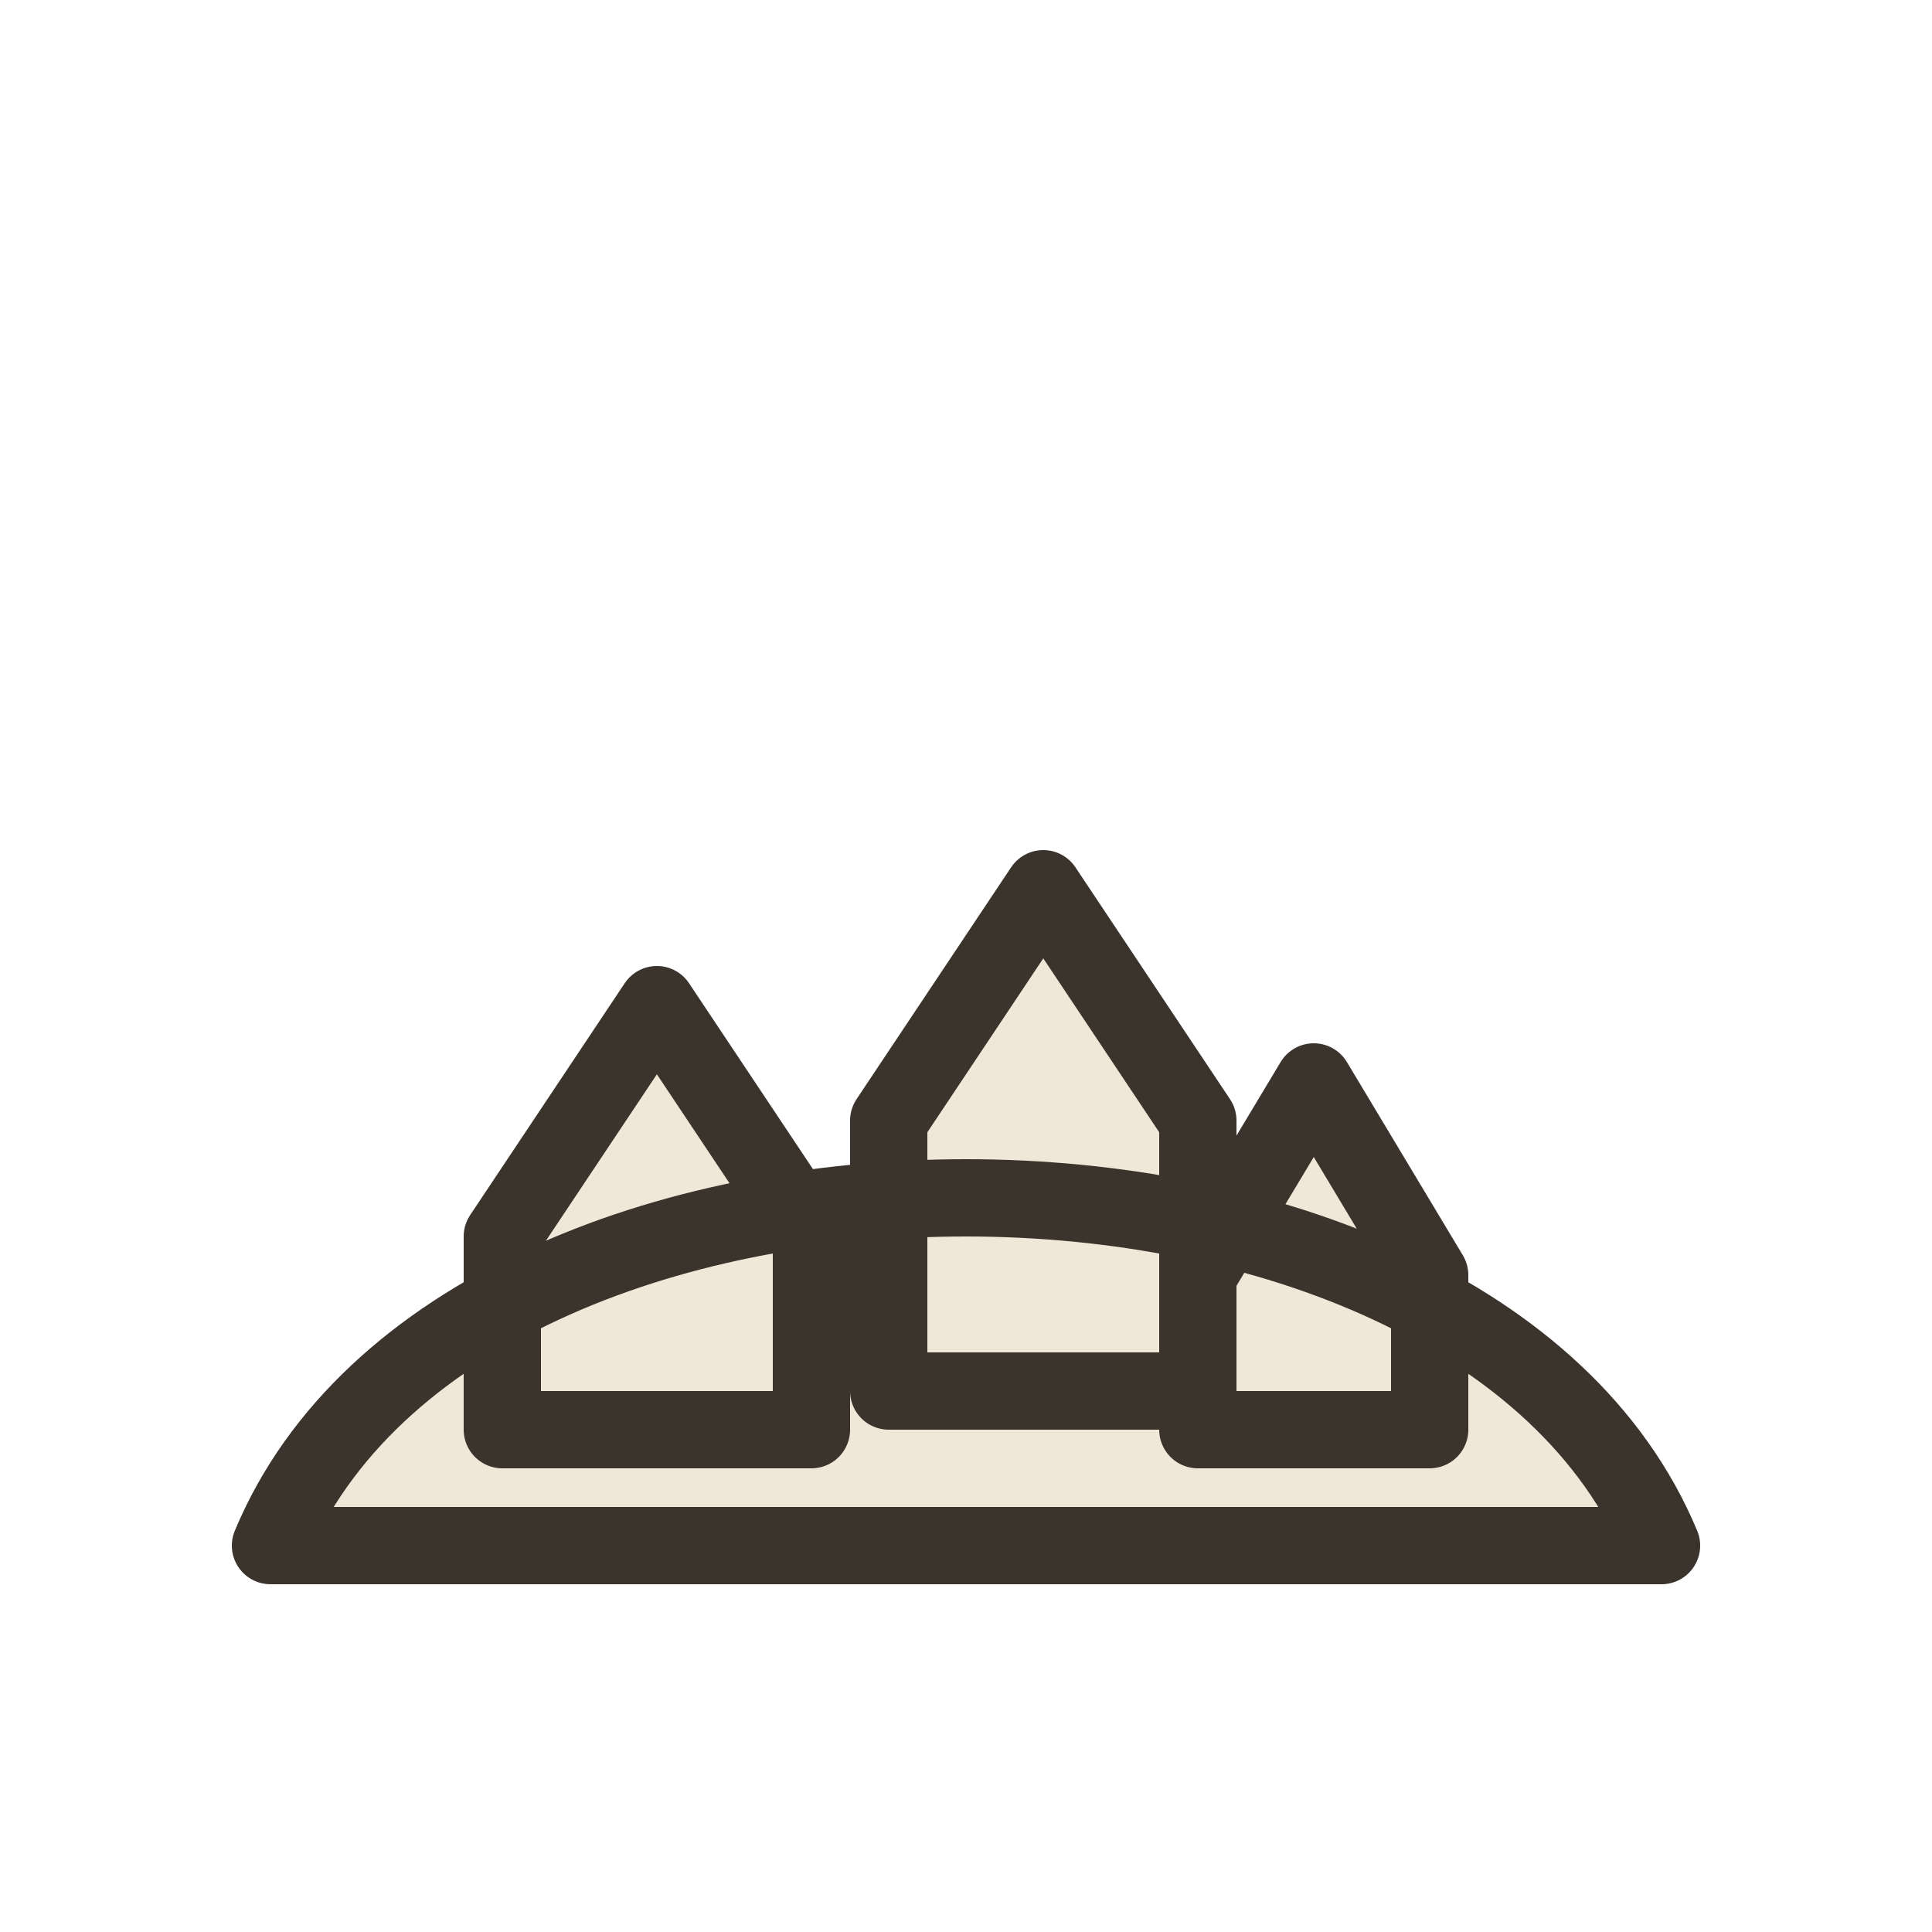
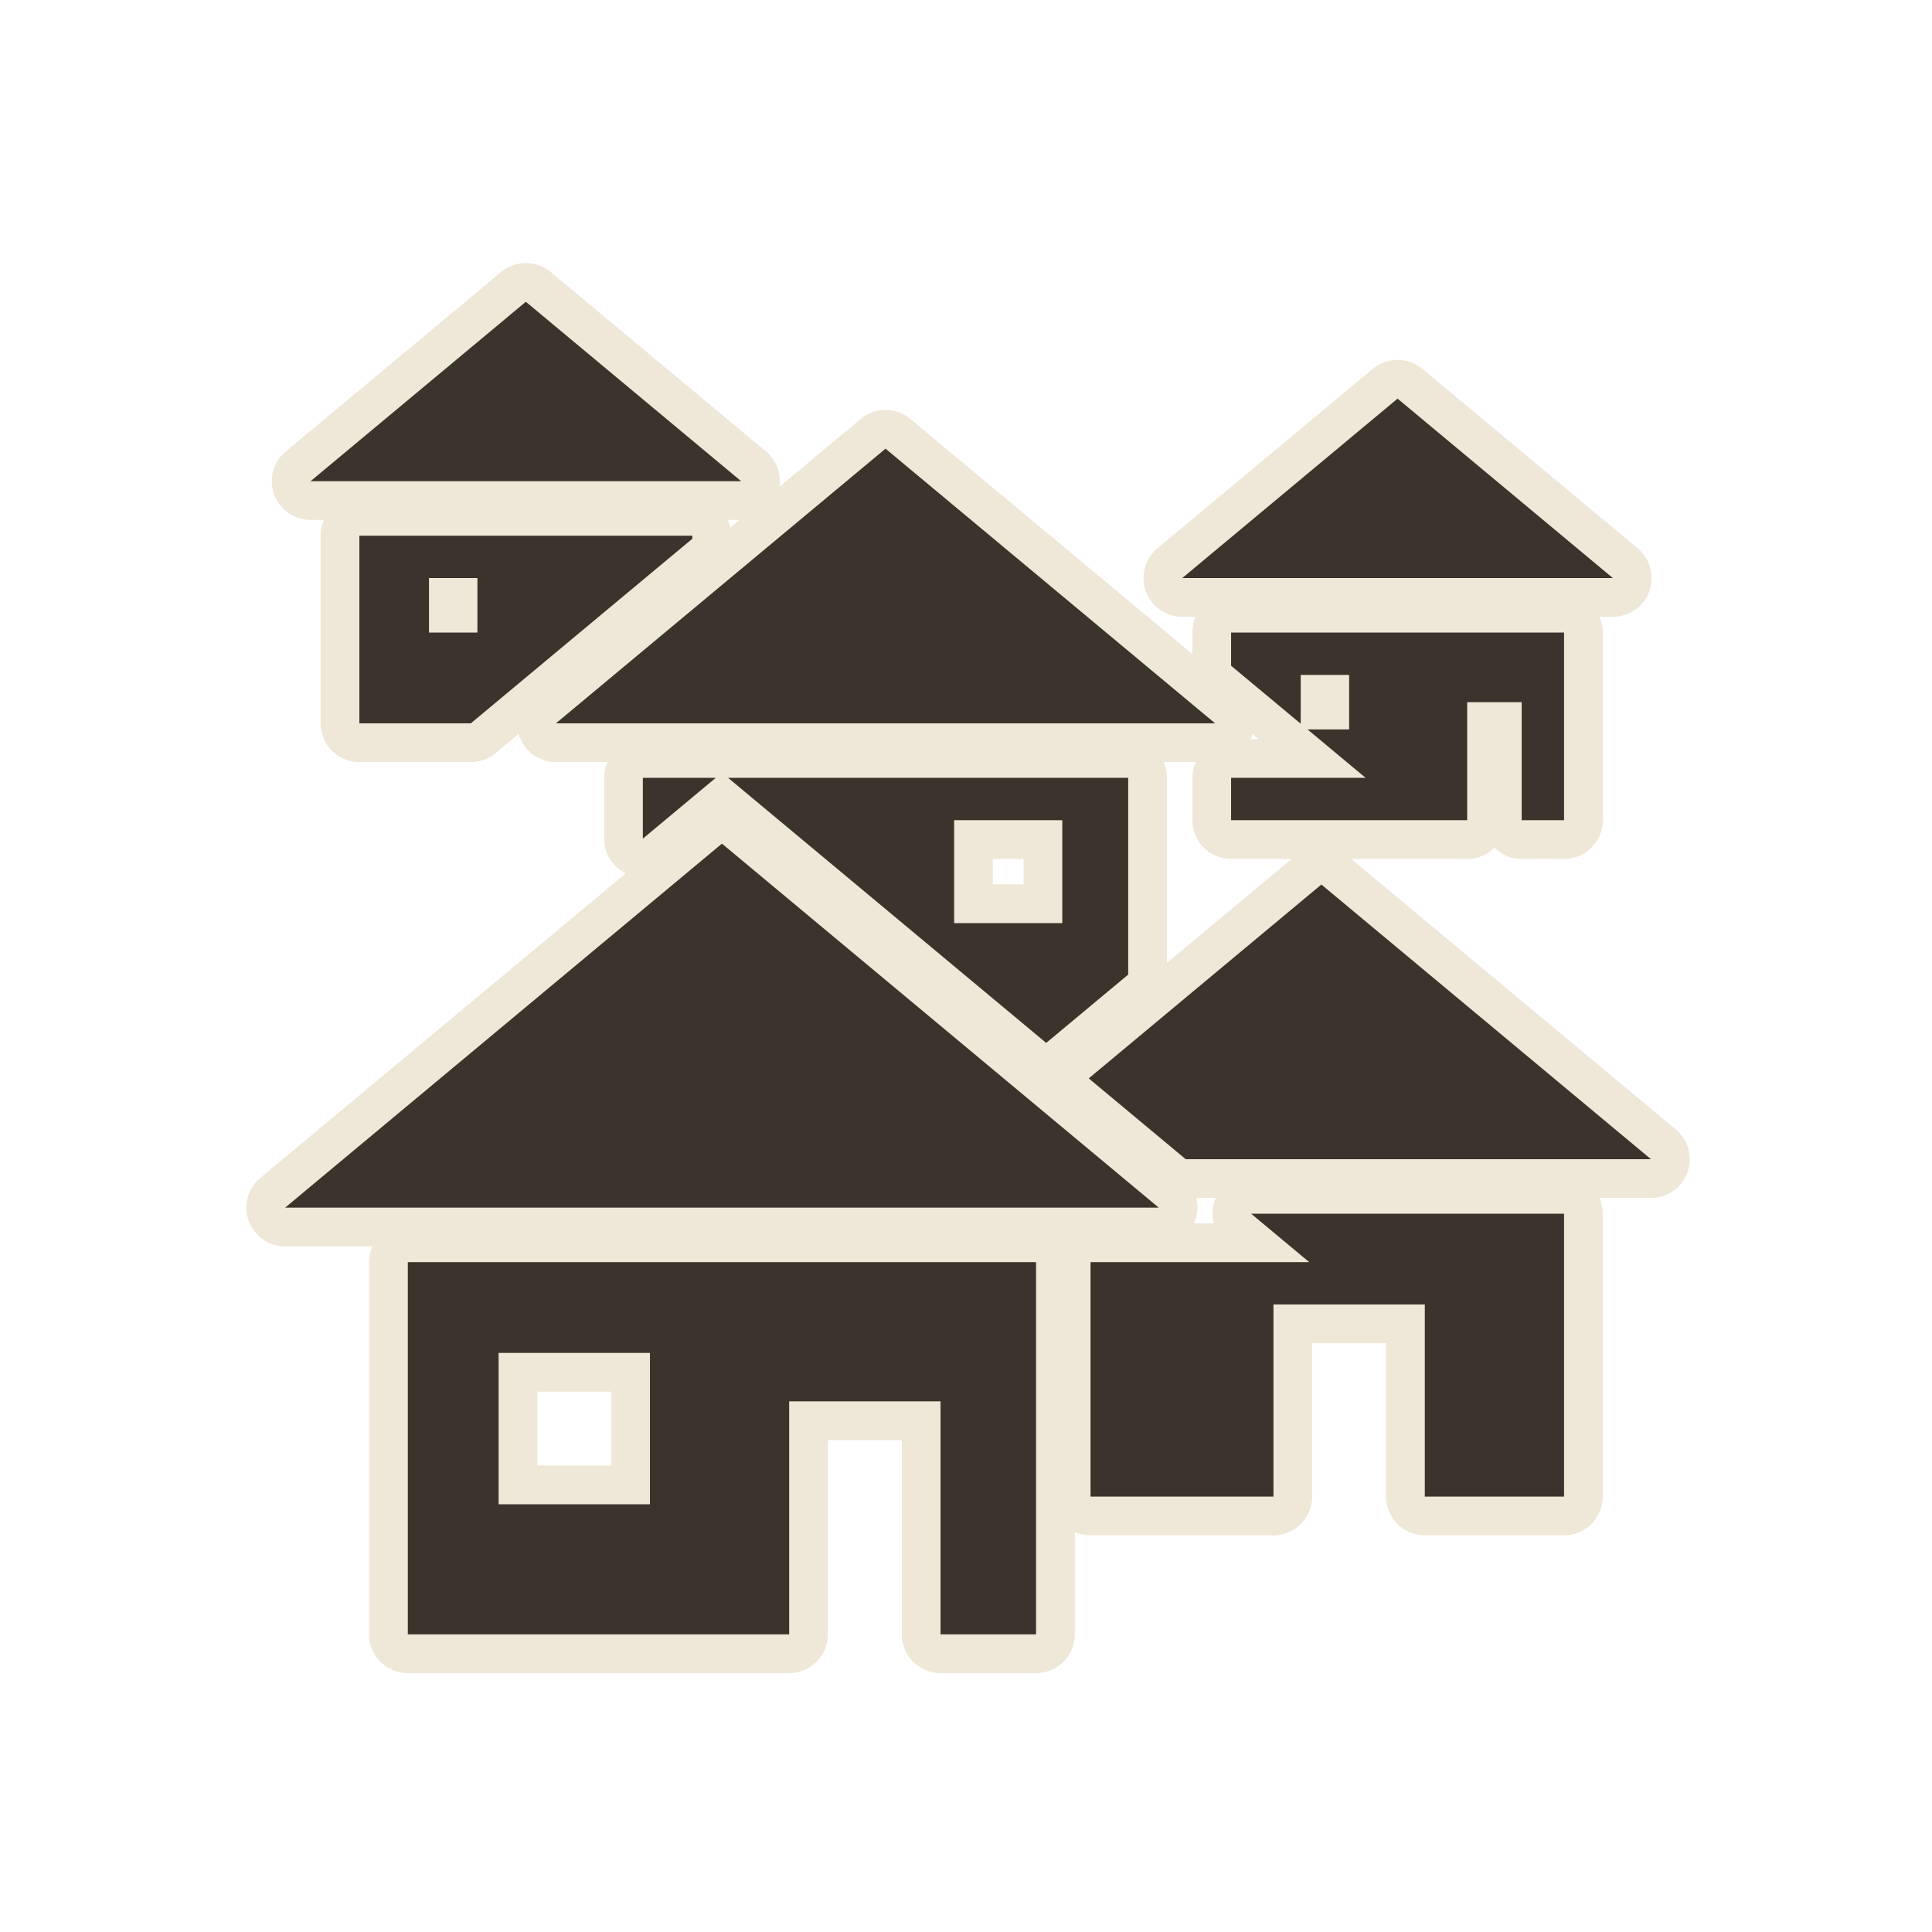
<svg xmlns="http://www.w3.org/2000/svg" width="300" height="300" viewBox="0 0 300 300">
-   <g transform="translate(0 0) scale(3)">
-     <path d="M14 80c10-24 62-24 72 0zM26 64l8-12 8 12v10H26zM46 58l8-12 8 12v14H46zM62 66l6-10 6 10v8H62z" fill="#efe8d8" stroke="#3b342c" stroke-width="4" stroke-linecap="round" stroke-linejoin="round" />
+   <g transform="translate(30 30) scale(0.47)">
+     <path d="m109.902 35.87-71.14 59.284h142.28l-71.14-59.285zm288 32-71.14 59.284h142.28l-71.14-59.285zM228.73 84.403l-108.9 90.75h217.8l-108.9-90.75zm-173.828 28.75v62h36.81l73.19-60.992v-1.008h-110zm23 14h16v18h-16v-18zm265 18v10.963l23 19.166v-16.13h16v18h-13.756l.104.087 19.098 15.914h-44.446v14h78v-39h18v39h14v-62h-110zm-194.345 48v20.08l24.095-20.08h-24.095zm28.158 0 105.1 87.582 27.087-22.574v-65.008H176.715zm74.683 14h35.735v34h-35.735v-34zm-76.714 7.74L30.37 335.153H319l-144.314-120.26zm198.046 13.51-76.857 64.047 32.043 26.704H481.63l-108.9-90.75zm-23.214 108.75.103.086 19.095 15.914h-72.248v77.467h60.435v-63.466h50v63.467h46v-93.466H349.516zm-278.614 16V476.13h126v-76.976h50v76.977h31.565V353.155H70.902zm30 30h50v50h-50v-50z" fill="#3b342c" stroke="#efe8d8" stroke-width="25.6" stroke-linejoin="round" paint-order="stroke" />
  </g>
</svg>
